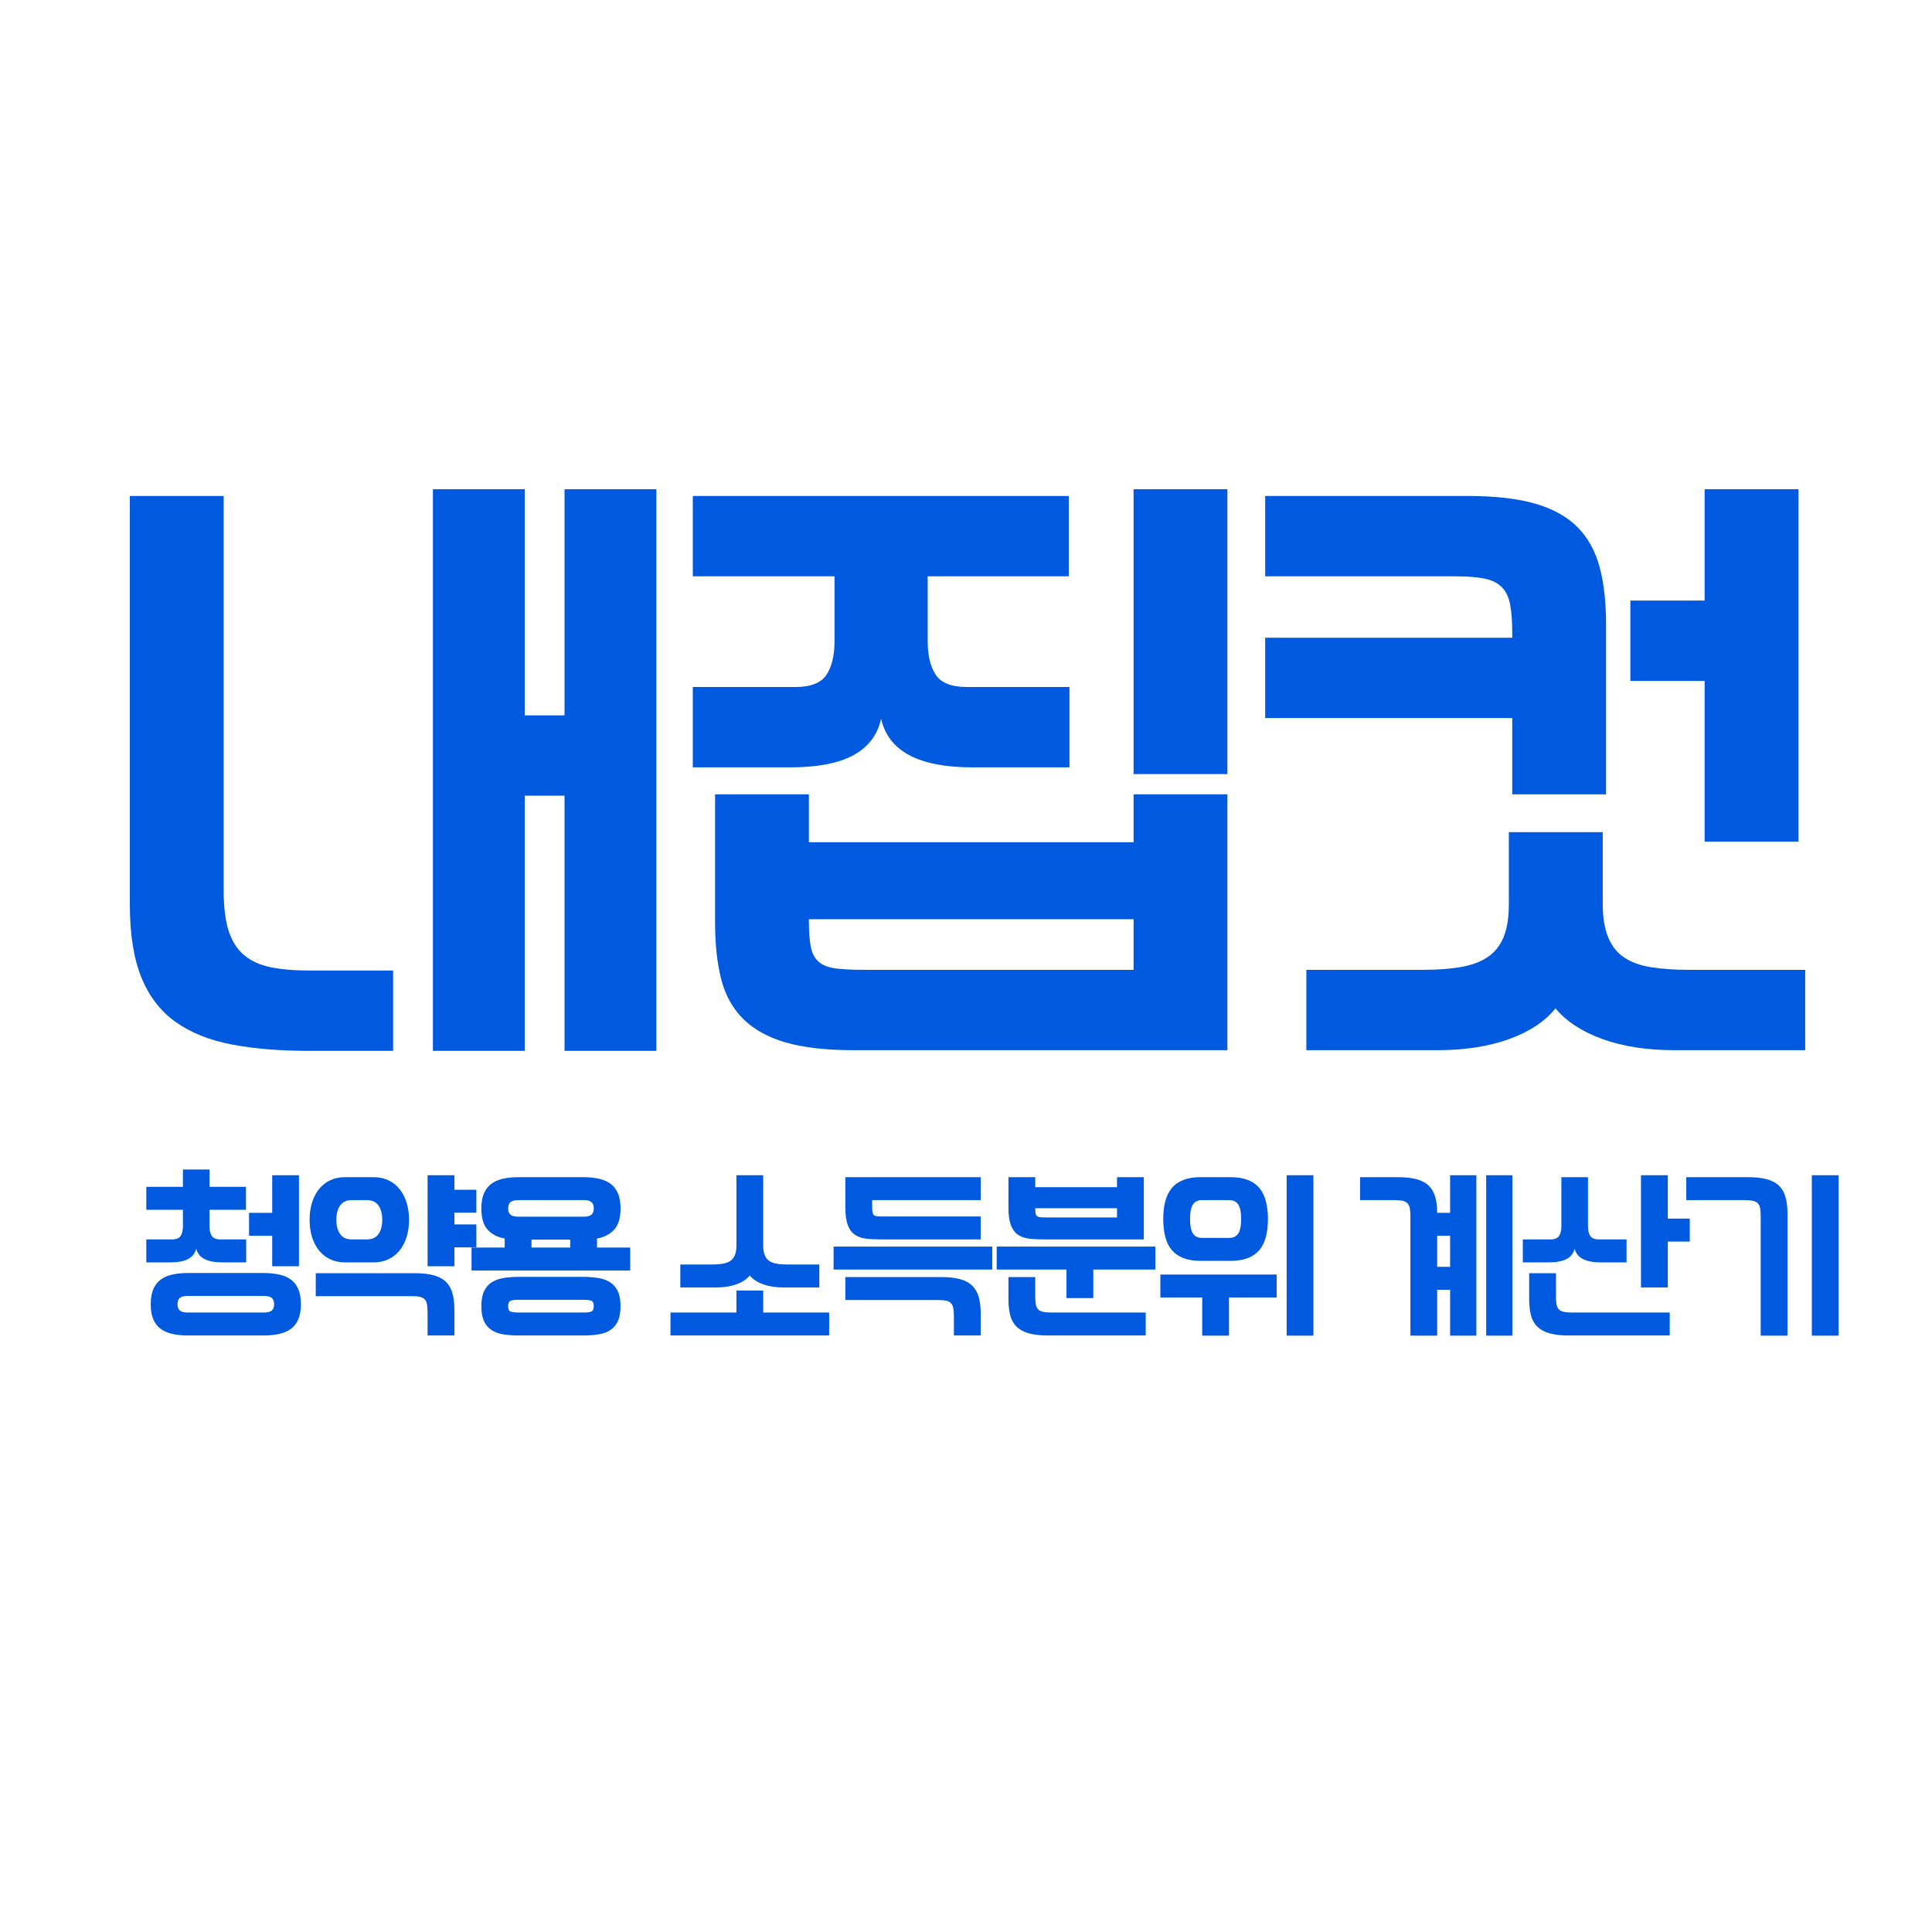
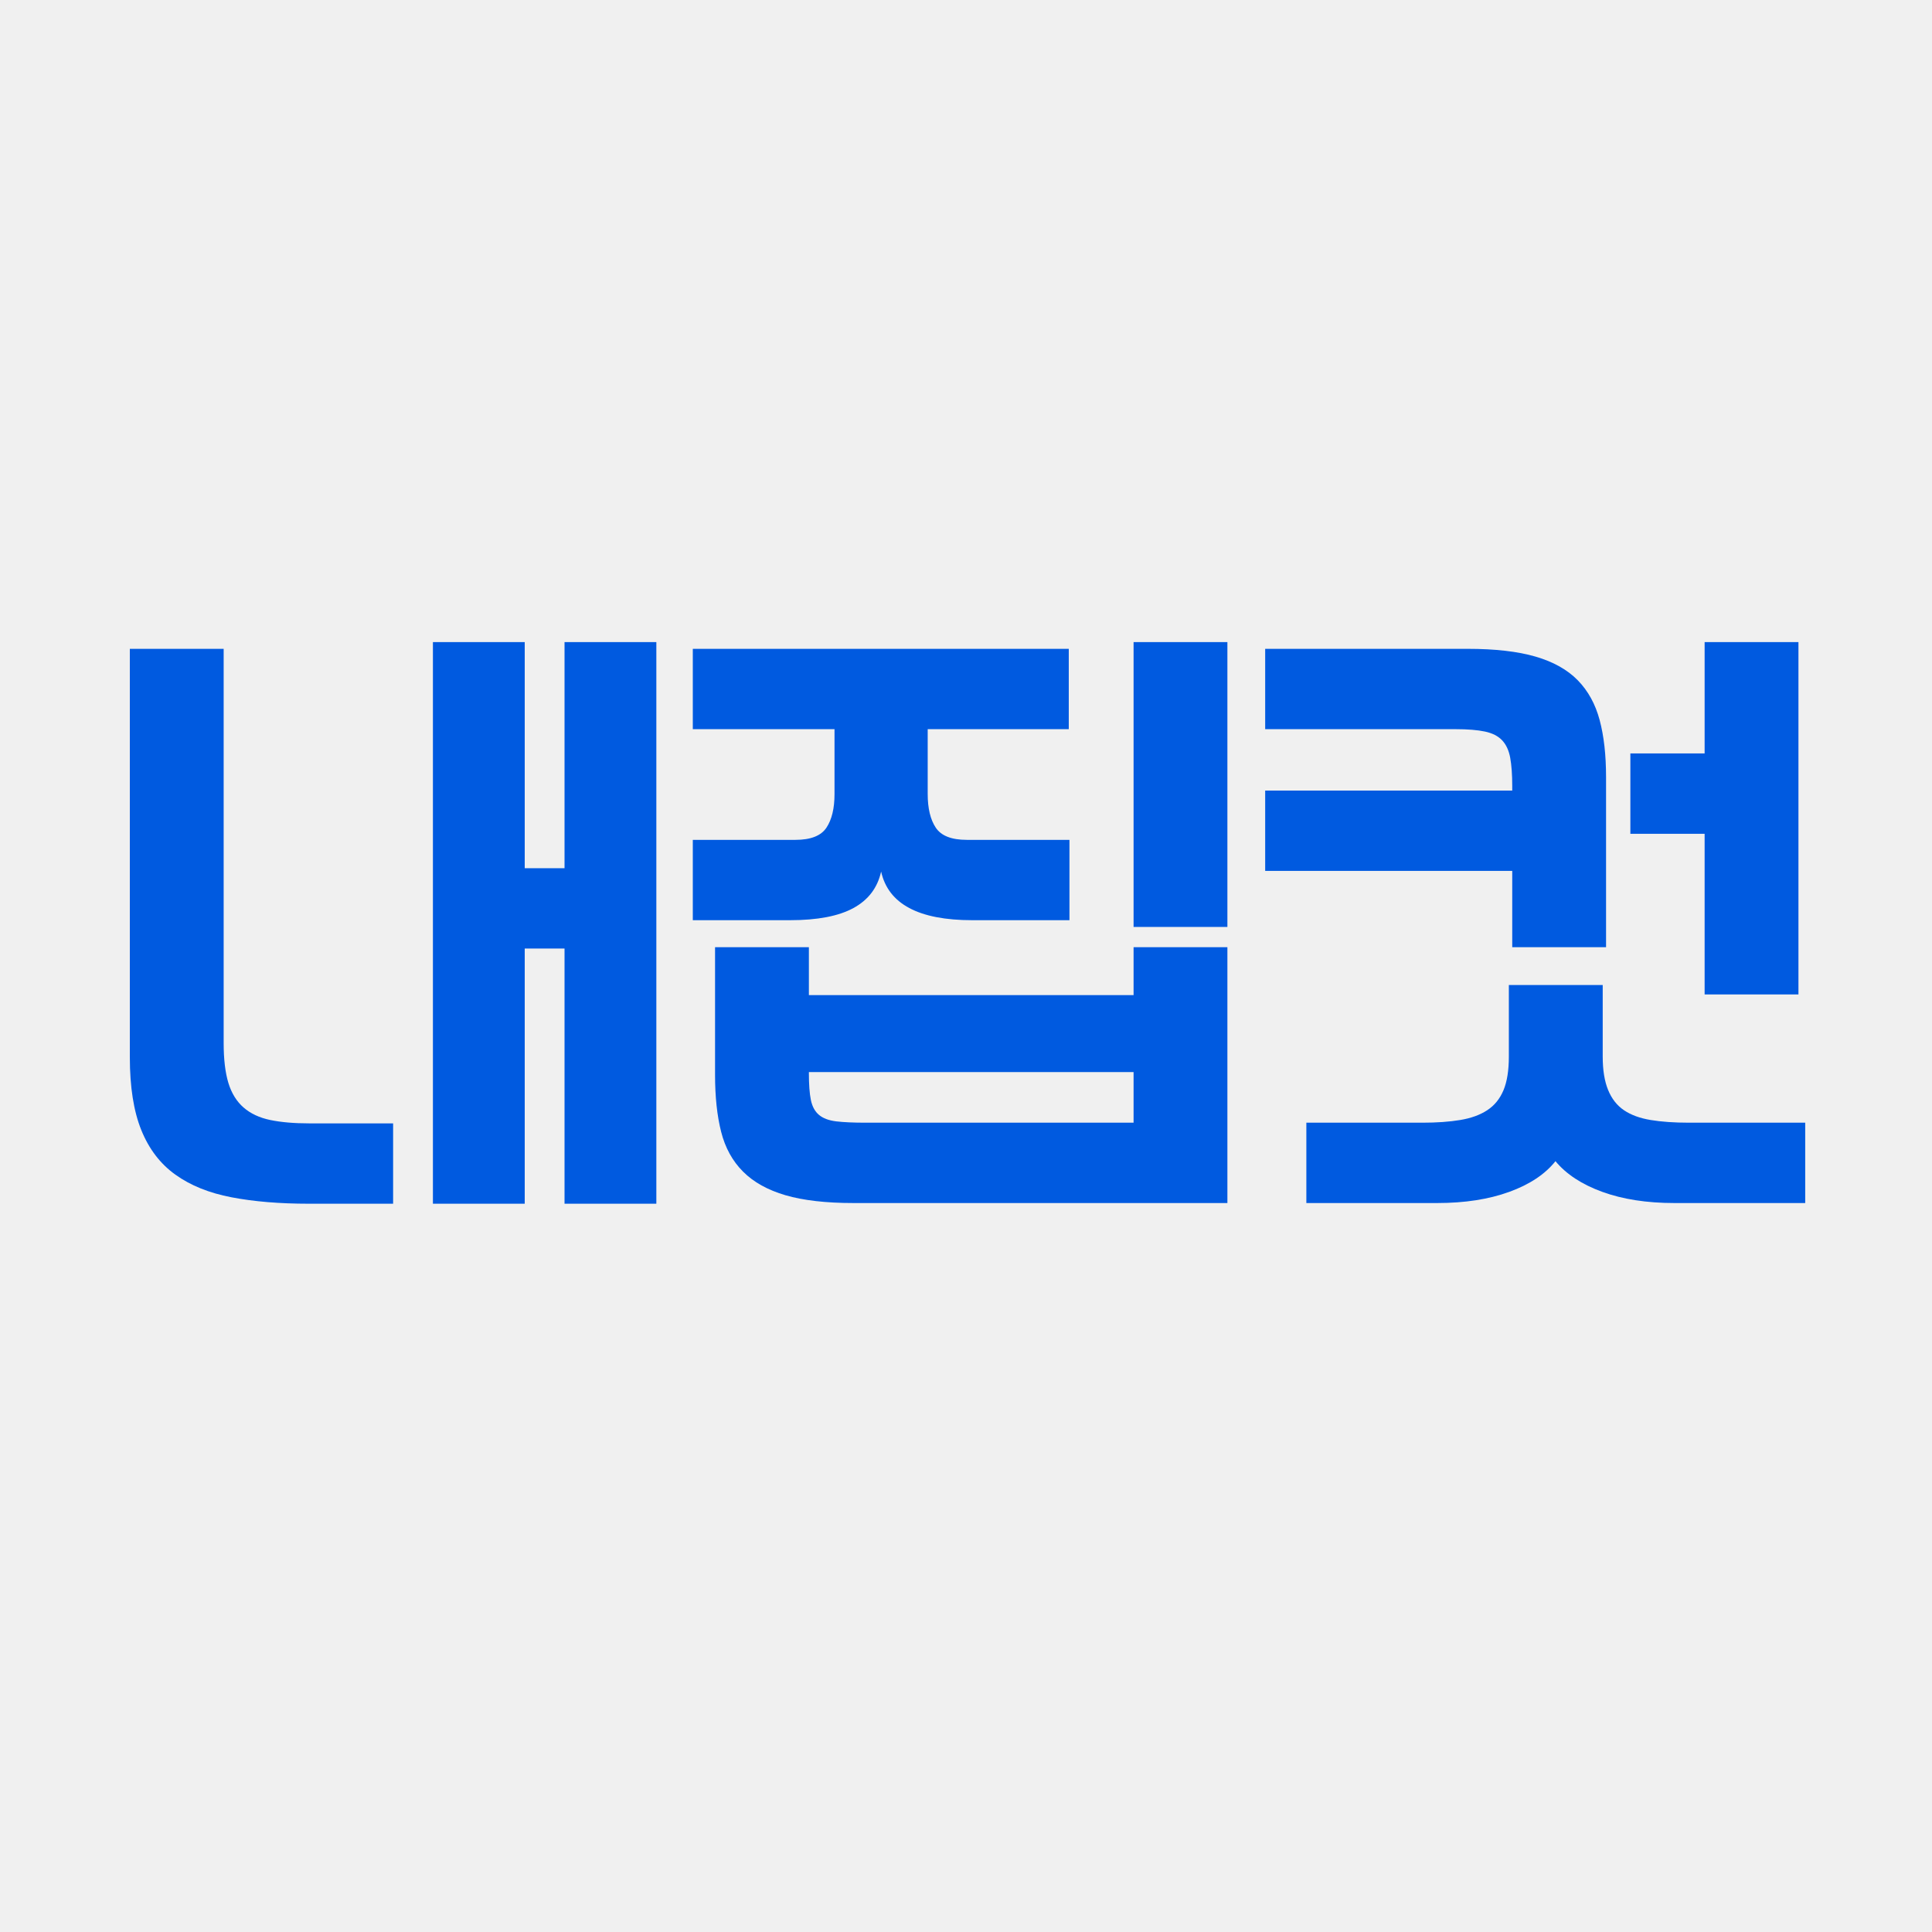
<svg xmlns="http://www.w3.org/2000/svg" width="1000" zoomAndPan="magnify" viewBox="0 0 750 750" height="1000" preserveAspectRatio="xMidYMid meet" version="1.0">
  <defs>
    <g />
-     <clipPath id="f1cef07019">
+     <clipPath id="4947c02262">
      <rect x="0" width="674" y="0" height="263" />
    </clipPath>
-     <clipPath id="b4356b2360">
-       <rect x="0" width="677" y="0" height="76" />
-     </clipPath>
  </defs>
-   <rect x="-75" width="900" fill="#ffffff" y="-75" height="900" fill-opacity="1" />
-   <rect x="-75" width="900" fill="#ffffff" y="-75" height="900" fill-opacity="1" />
-   <g transform="matrix(1, 0, 0, 1, 30, 170)">
-     <g clip-path="url(#f1cef07019)">
+   <g transform="matrix(1, 0, 0, 1, 30, 229)">
+     <g clip-path="url(#4947c02262)">
      <g fill="#005ae0" fill-opacity="1">
-         <g transform="translate(0.746163, 208.8506)">
+         <g transform="translate(0.746163, 209.1886)">
          <g>
            <path d="M 188.406 -69.969 L 172.953 -69.969 L 172.953 29.094 L 137.312 29.094 L 137.312 -188.938 L 172.953 -188.938 L 172.953 -101.156 L 188.406 -101.156 L 188.406 -188.938 L 224.047 -188.938 L 224.047 29.094 L 188.406 29.094 Z M 56.078 -186.312 L 56.078 -33.281 C 56.078 -26.988 56.688 -21.832 57.906 -17.812 C 59.133 -13.801 61.102 -10.613 63.812 -8.25 C 66.52 -5.895 69.969 -4.281 74.156 -3.406 C 78.352 -2.531 83.422 -2.094 89.359 -2.094 L 121.859 -2.094 L 121.859 29.094 L 89.094 29.094 C 77.738 29.094 67.738 28.258 59.094 26.594 C 50.445 24.938 43.195 22.008 37.344 17.812 C 31.488 13.625 27.078 7.859 24.109 0.516 C 21.141 -6.816 19.656 -16.25 19.656 -27.781 L 19.656 -186.312 Z M 56.078 -186.312 " />
          </g>
        </g>
      </g>
      <g fill="#005ae0" fill-opacity="1">
-         <g transform="translate(222.4277, 208.8506)">
+         <g transform="translate(222.4277, 209.1886)">
          <g>
            <path d="M 61.578 -70.484 L 61.578 -51.891 L 187.625 -51.891 L 187.625 -70.484 L 224.047 -70.484 L 224.047 28.828 L 78.875 28.828 C 68.219 28.828 59.438 27.82 52.531 25.812 C 45.633 23.801 40.133 20.742 36.031 16.641 C 31.926 12.535 29.086 7.379 27.516 1.172 C 25.941 -5.023 25.156 -12.406 25.156 -20.969 L 25.156 -70.484 Z M 16.516 -186.312 L 162.469 -186.312 L 162.469 -155.125 L 107.703 -155.125 L 107.703 -129.969 C 107.703 -124.383 108.75 -120.02 110.844 -116.875 C 112.938 -113.727 116.957 -112.156 122.906 -112.156 L 162.734 -112.156 L 162.734 -80.969 L 125 -80.969 C 104.207 -80.969 92.414 -87.258 89.625 -99.844 C 88.227 -93.551 84.645 -88.832 78.875 -85.688 C 73.113 -82.539 64.906 -80.969 54.25 -80.969 L 16.516 -80.969 L 16.516 -112.156 L 56.344 -112.156 C 62.281 -112.156 66.297 -113.727 68.391 -116.875 C 70.484 -120.02 71.531 -124.383 71.531 -129.969 L 71.531 -155.125 L 16.516 -155.125 Z M 187.625 -188.938 L 224.047 -188.938 L 224.047 -78.359 L 187.625 -78.359 Z M 187.625 -2.359 L 187.625 -22.016 L 61.578 -22.016 L 61.578 -21.75 C 61.578 -17.207 61.836 -13.672 62.359 -11.141 C 62.891 -8.609 63.941 -6.688 65.516 -5.375 C 67.086 -4.062 69.312 -3.227 72.188 -2.875 C 75.07 -2.531 78.875 -2.359 83.594 -2.359 Z M 187.625 -2.359 " />
          </g>
        </g>
      </g>
      <g fill="#005ae0" fill-opacity="1">
-         <g transform="translate(444.1092, 208.8506)">
+         <g transform="translate(444.1092, 209.1886)">
          <g>
            <path d="M 17.031 -131.281 L 112.938 -131.281 L 112.938 -133.125 C 112.938 -137.488 112.676 -141.109 112.156 -143.984 C 111.633 -146.867 110.586 -149.141 109.016 -150.797 C 107.441 -152.461 105.211 -153.598 102.328 -154.203 C 99.441 -154.816 95.645 -155.125 90.938 -155.125 L 17.031 -155.125 L 17.031 -186.312 L 95.641 -186.312 C 106.297 -186.312 115.07 -185.305 121.969 -183.297 C 128.875 -181.285 134.336 -178.227 138.359 -174.125 C 142.379 -170.02 145.219 -164.863 146.875 -158.656 C 148.531 -152.457 149.359 -145.082 149.359 -136.531 L 149.359 -70.484 L 112.938 -70.484 L 112.938 -100.109 L 17.031 -100.109 Z M 78.094 -2.359 C 83.676 -2.359 88.562 -2.707 92.75 -3.406 C 96.945 -4.102 100.441 -5.367 103.234 -7.203 C 106.035 -9.035 108.133 -11.613 109.531 -14.938 C 110.926 -18.258 111.625 -22.625 111.625 -28.031 L 111.625 -55.812 L 148.062 -55.812 L 148.062 -28.031 C 148.062 -22.789 148.758 -18.469 150.156 -15.062 C 151.551 -11.656 153.602 -9.035 156.312 -7.203 C 159.02 -5.367 162.469 -4.102 166.656 -3.406 C 170.852 -2.707 175.832 -2.359 181.594 -2.359 L 226.672 -2.359 L 226.672 28.828 L 175.828 28.828 C 165.172 28.828 155.867 27.383 147.922 24.5 C 139.973 21.613 133.906 17.641 129.719 12.578 C 125.695 17.641 119.711 21.613 111.766 24.5 C 103.816 27.383 94.516 28.828 83.859 28.828 L 33.016 28.828 L 33.016 -2.359 Z M 158.797 -145.703 L 187.625 -145.703 L 187.625 -188.938 L 224.047 -188.938 L 224.047 -52.141 L 187.625 -52.141 L 187.625 -114.516 L 158.797 -114.516 Z M 158.797 -145.703 " />
          </g>
        </g>
      </g>
    </g>
  </g>
-   <g transform="matrix(1, 0, 0, 1, 51, 450)">
-     <g clip-path="url(#b4356b2360)">
-       <g fill="#005ae0" fill-opacity="1">
-         <g transform="translate(1.073687, 60.19454)">
-           <g>
-             <path d="M 64.734 -3.891 C 64.734 -6.285 64.383 -8.27 63.688 -9.844 C 62.988 -11.414 62.004 -12.648 60.734 -13.547 C 59.461 -14.441 57.926 -15.078 56.125 -15.453 C 54.332 -15.828 52.363 -16.016 50.219 -16.016 L 20.953 -16.016 C 18.754 -16.016 16.77 -15.828 15 -15.453 C 13.227 -15.078 11.707 -14.441 10.438 -13.547 C 9.164 -12.648 8.18 -11.414 7.484 -9.844 C 6.785 -8.27 6.438 -6.285 6.438 -3.891 C 6.438 -1.492 6.785 0.488 7.484 2.062 C 8.18 3.633 9.164 4.867 10.438 5.766 C 11.707 6.66 13.227 7.297 15 7.672 C 16.77 8.047 18.754 8.234 20.953 8.234 L 50.219 8.234 C 52.363 8.234 54.332 8.047 56.125 7.672 C 57.926 7.297 59.461 6.66 60.734 5.766 C 62.004 4.867 62.988 3.633 63.688 2.062 C 64.383 0.488 64.734 -1.492 64.734 -3.891 Z M 4.719 -49.469 L 18.938 -49.469 L 18.938 -56.203 L 29.266 -56.203 L 29.266 -49.469 L 43.406 -49.469 L 43.406 -40.562 L 29.266 -40.562 L 29.266 -34.125 C 29.266 -32.531 29.562 -31.285 30.156 -30.391 C 30.758 -29.492 31.91 -29.047 33.609 -29.047 L 43.484 -29.047 L 43.484 -20.141 L 34.203 -20.141 C 28.266 -20.141 24.895 -21.93 24.094 -25.516 C 23.695 -23.723 22.676 -22.379 21.031 -21.484 C 19.383 -20.586 17.039 -20.141 14 -20.141 L 4.719 -20.141 L 4.719 -29.047 L 14.594 -29.047 C 16.289 -29.047 17.438 -29.492 18.031 -30.391 C 18.633 -31.285 18.938 -32.531 18.938 -34.125 L 18.938 -40.562 L 4.719 -40.562 Z M 44.609 -30.469 L 53.594 -30.469 L 53.594 -18.641 L 63.984 -18.641 L 63.984 -53.969 L 53.594 -53.969 L 53.594 -39.375 L 44.609 -39.375 Z M 54.344 -3.891 C 54.344 -2.742 54.031 -1.922 53.406 -1.422 C 52.781 -0.922 51.816 -0.672 50.516 -0.672 L 20.656 -0.672 C 19.352 -0.672 18.391 -0.922 17.766 -1.422 C 17.148 -1.922 16.844 -2.742 16.844 -3.891 C 16.844 -5.035 17.148 -5.859 17.766 -6.359 C 18.391 -6.859 19.352 -7.109 20.656 -7.109 L 50.516 -7.109 C 51.816 -7.109 52.781 -6.859 53.406 -6.359 C 54.031 -5.859 54.344 -5.035 54.344 -3.891 Z M 54.344 -3.891 " />
-           </g>
-         </g>
-       </g>
-       <g fill="#005ae0" fill-opacity="1">
-         <g transform="translate(64.38896, 60.19454)">
-           <g>
-             <path d="M 43.406 -36.672 C 43.406 -34.273 43.094 -32.066 42.469 -30.047 C 41.844 -28.023 40.941 -26.281 39.766 -24.812 C 38.598 -23.344 37.156 -22.195 35.438 -21.375 C 33.719 -20.551 31.785 -20.141 29.641 -20.141 L 18.562 -20.141 C 16.363 -20.141 14.414 -20.551 12.719 -21.375 C 11.02 -22.195 9.582 -23.344 8.406 -24.812 C 7.238 -26.281 6.344 -28.023 5.719 -30.047 C 5.102 -32.066 4.797 -34.273 4.797 -36.672 C 4.797 -39.066 5.102 -41.273 5.719 -43.297 C 6.344 -45.316 7.238 -47.062 8.406 -48.531 C 9.582 -50.008 11.02 -51.16 12.719 -51.984 C 14.414 -52.805 16.363 -53.219 18.562 -53.219 L 29.641 -53.219 C 31.785 -53.219 33.719 -52.805 35.438 -51.984 C 37.156 -51.16 38.598 -50.008 39.766 -48.531 C 40.941 -47.062 41.844 -45.316 42.469 -43.297 C 43.094 -41.273 43.406 -39.066 43.406 -36.672 Z M 50.594 8.234 L 50.594 -0.75 C 50.594 -2 50.516 -3.035 50.359 -3.859 C 50.211 -4.68 49.914 -5.328 49.469 -5.797 C 49.02 -6.273 48.383 -6.598 47.562 -6.766 C 46.738 -6.941 45.656 -7.031 44.312 -7.031 L 7.188 -7.031 L 7.188 -15.938 L 45.656 -15.938 C 48.695 -15.938 51.203 -15.648 53.172 -15.078 C 55.141 -14.504 56.695 -13.629 57.844 -12.453 C 59 -11.285 59.812 -9.816 60.281 -8.047 C 60.758 -6.273 61 -4.164 61 -1.719 L 61 8.234 Z M 50.594 -53.969 L 61 -53.969 L 61 -48.344 L 69.531 -48.344 L 69.531 -39.438 L 61 -39.438 L 61 -34.875 L 69.531 -34.875 L 69.531 -25.969 L 61 -25.969 L 61 -18.641 L 50.594 -18.641 Z M 33 -36.672 C 33 -38.961 32.516 -40.805 31.547 -42.203 C 30.578 -43.609 29.039 -44.312 26.938 -44.312 L 21.25 -44.312 C 19.156 -44.312 17.617 -43.609 16.641 -42.203 C 15.672 -40.805 15.188 -38.961 15.188 -36.672 C 15.188 -34.379 15.672 -32.535 16.641 -31.141 C 17.617 -29.742 19.156 -29.047 21.25 -29.047 L 26.938 -29.047 C 29.039 -29.047 30.578 -29.742 31.547 -31.141 C 32.516 -32.535 33 -34.379 33 -36.672 Z M 33 -36.672 " />
-           </g>
-         </g>
-       </g>
-       <g fill="#005ae0" fill-opacity="1">
-         <g transform="translate(127.7042, 60.19454)">
-           <g>
-             <path d="M 4.344 -25.891 L 17.219 -25.891 L 17.219 -29.406 C 14.414 -29.906 12.203 -31.051 10.578 -32.844 C 8.961 -34.645 8.156 -37.395 8.156 -41.094 C 8.156 -43.488 8.504 -45.469 9.203 -47.031 C 9.898 -48.602 10.883 -49.836 12.156 -50.734 C 13.438 -51.641 14.961 -52.281 16.734 -52.656 C 18.504 -53.031 20.484 -53.219 22.672 -53.219 L 47.672 -53.219 C 49.816 -53.219 51.785 -53.031 53.578 -52.656 C 55.379 -52.281 56.914 -51.641 58.188 -50.734 C 59.457 -49.836 60.441 -48.602 61.141 -47.031 C 61.836 -45.469 62.188 -43.488 62.188 -41.094 C 62.188 -37.395 61.363 -34.645 59.719 -32.844 C 58.07 -31.051 55.852 -29.906 53.062 -29.406 L 53.062 -25.891 L 65.938 -25.891 L 65.938 -16.984 L 4.344 -16.984 Z M 62.188 -3.141 C 62.188 -0.742 61.836 1.195 61.141 2.688 C 60.441 4.188 59.457 5.348 58.188 6.172 C 56.914 6.992 55.379 7.539 53.578 7.812 C 51.785 8.094 49.816 8.234 47.672 8.234 L 22.672 8.234 C 20.484 8.234 18.504 8.094 16.734 7.812 C 14.961 7.539 13.438 6.992 12.156 6.172 C 10.883 5.348 9.898 4.188 9.203 2.688 C 8.504 1.195 8.156 -0.742 8.156 -3.141 C 8.156 -5.535 8.504 -7.469 9.203 -8.938 C 9.898 -10.414 10.883 -11.566 12.156 -12.391 C 13.438 -13.211 14.961 -13.77 16.734 -14.062 C 18.504 -14.363 20.484 -14.516 22.672 -14.516 L 47.672 -14.516 C 49.816 -14.516 51.785 -14.363 53.578 -14.062 C 55.379 -13.77 56.914 -13.211 58.188 -12.391 C 59.457 -11.566 60.441 -10.414 61.141 -8.938 C 61.836 -7.469 62.188 -5.535 62.188 -3.141 Z M 51.797 -41.094 C 51.797 -42.238 51.484 -43.062 50.859 -43.562 C 50.234 -44.062 49.27 -44.312 47.969 -44.312 L 22.375 -44.312 C 21.082 -44.312 20.125 -44.062 19.5 -43.562 C 18.875 -43.062 18.562 -42.238 18.562 -41.094 C 18.562 -39.945 18.875 -39.125 19.5 -38.625 C 20.125 -38.125 21.082 -37.875 22.375 -37.875 L 47.969 -37.875 C 49.27 -37.875 50.234 -38.125 50.859 -38.625 C 51.484 -39.125 51.797 -39.945 51.797 -41.094 Z M 51.797 -3.141 C 51.797 -4.285 51.484 -4.984 50.859 -5.234 C 50.234 -5.484 49.27 -5.609 47.969 -5.609 L 22.375 -5.609 C 21.082 -5.609 20.125 -5.484 19.5 -5.234 C 18.875 -4.984 18.562 -4.285 18.562 -3.141 C 18.562 -1.992 18.875 -1.297 19.5 -1.047 C 20.125 -0.797 21.082 -0.672 22.375 -0.672 L 47.969 -0.672 C 49.27 -0.672 50.234 -0.797 50.859 -1.047 C 51.484 -1.297 51.797 -1.992 51.797 -3.141 Z M 27.625 -25.891 L 42.656 -25.891 L 42.656 -28.969 L 27.625 -28.969 Z M 27.625 -25.891 " />
-           </g>
-         </g>
-       </g>
-       <g fill="#005ae0" fill-opacity="1">
-         <g transform="translate(191.0195, 60.19454)">
-           <g />
-         </g>
-       </g>
-       <g fill="#005ae0" fill-opacity="1">
-         <g transform="translate(204.9396, 60.19454)">
-           <g>
-             <path d="M 20.359 -19.312 C 21.953 -19.312 23.348 -19.41 24.547 -19.609 C 25.742 -19.805 26.738 -20.164 27.531 -20.688 C 28.332 -21.219 28.93 -21.957 29.328 -22.906 C 29.734 -23.852 29.938 -25.098 29.938 -26.641 L 29.938 -53.969 L 40.344 -53.969 L 40.344 -26.641 C 40.344 -25.148 40.539 -23.914 40.938 -22.938 C 41.332 -21.969 41.914 -21.219 42.688 -20.688 C 43.469 -20.164 44.457 -19.805 45.656 -19.609 C 46.852 -19.41 48.273 -19.312 49.922 -19.312 L 62.125 -19.312 L 62.125 -10.406 L 48.281 -10.406 C 45.227 -10.406 42.566 -10.816 40.297 -11.641 C 38.023 -12.461 36.297 -13.598 35.109 -15.047 C 33.953 -13.598 32.238 -12.461 29.969 -11.641 C 27.695 -10.816 25.039 -10.406 22 -10.406 L 8.156 -10.406 L 8.156 -19.312 Z M 4.344 -0.672 L 29.938 -0.672 L 29.938 -9.203 L 40.344 -9.203 L 40.344 -0.672 L 65.938 -0.672 L 65.938 8.234 L 4.344 8.234 Z M 4.344 -0.672 " />
-           </g>
-         </g>
-       </g>
-       <g fill="#005ae0" fill-opacity="1">
-         <g transform="translate(268.2549, 60.19454)">
-           <g>
-             <path d="M 51.047 8.234 L 51.047 0.75 C 51.047 -0.5 50.969 -1.535 50.812 -2.359 C 50.664 -3.18 50.367 -3.828 49.922 -4.297 C 49.473 -4.773 48.836 -5.098 48.016 -5.266 C 47.191 -5.441 46.102 -5.531 44.75 -5.531 L 8.906 -5.531 L 8.906 -14.438 L 46.109 -14.438 C 49.148 -14.438 51.656 -14.148 53.625 -13.578 C 55.594 -13.004 57.148 -12.129 58.297 -10.953 C 59.453 -9.785 60.266 -8.316 60.734 -6.547 C 61.211 -4.773 61.453 -2.664 61.453 -0.219 L 61.453 8.234 Z M 4.344 -26.266 L 65.938 -26.266 L 65.938 -17.359 L 4.344 -17.359 Z M 61.453 -37.953 L 61.453 -29.047 L 22.828 -29.047 C 20.535 -29.047 18.523 -29.156 16.797 -29.375 C 15.078 -29.602 13.629 -30.141 12.453 -30.984 C 11.285 -31.828 10.398 -33.082 9.797 -34.75 C 9.203 -36.426 8.906 -38.711 8.906 -41.609 L 8.906 -53.219 L 61.453 -53.219 L 61.453 -44.312 L 19.312 -44.312 L 19.312 -41.844 C 19.312 -40.988 19.348 -40.301 19.422 -39.781 C 19.492 -39.258 19.656 -38.859 19.906 -38.578 C 20.156 -38.305 20.551 -38.133 21.094 -38.062 C 21.645 -37.988 22.422 -37.953 23.422 -37.953 Z M 61.453 -37.953 " />
-           </g>
-         </g>
-       </g>
-       <g fill="#005ae0" fill-opacity="1">
-         <g transform="translate(331.5702, 60.19454)">
-           <g>
-             <path d="M 19.312 -49.328 L 51.047 -49.328 L 51.047 -53.219 L 61.453 -53.219 L 61.453 -29.047 L 22.828 -29.047 C 20.535 -29.047 18.523 -29.156 16.797 -29.375 C 15.078 -29.602 13.629 -30.141 12.453 -30.984 C 11.285 -31.828 10.398 -33.082 9.797 -34.75 C 9.203 -36.426 8.906 -38.711 8.906 -41.609 L 8.906 -53.219 L 19.312 -53.219 Z M 4.344 -26.266 L 65.938 -26.266 L 65.938 -17.359 L 41.844 -17.359 L 41.844 -6.281 L 31.438 -6.281 L 31.438 -17.359 L 4.344 -17.359 Z M 19.312 -14.438 L 19.312 -6.953 C 19.312 -5.66 19.383 -4.613 19.531 -3.812 C 19.688 -3.02 19.988 -2.383 20.438 -1.906 C 20.883 -1.438 21.52 -1.113 22.344 -0.938 C 23.164 -0.758 24.25 -0.672 25.594 -0.672 L 62.188 -0.672 L 62.188 8.234 L 24.25 8.234 C 21.207 8.234 18.695 7.945 16.719 7.375 C 14.75 6.801 13.176 5.926 12 4.75 C 10.832 3.582 10.023 2.113 9.578 0.344 C 9.129 -1.426 8.906 -3.535 8.906 -5.984 L 8.906 -14.438 Z M 51.047 -41.156 L 19.312 -41.156 C 19.312 -40.363 19.348 -39.727 19.422 -39.25 C 19.492 -38.781 19.664 -38.422 19.938 -38.172 C 20.219 -37.922 20.629 -37.758 21.172 -37.688 C 21.723 -37.613 22.473 -37.578 23.422 -37.578 L 51.047 -37.578 Z M 51.047 -41.156 " />
-           </g>
-         </g>
-       </g>
-       <g fill="#005ae0" fill-opacity="1">
-         <g transform="translate(394.8855, 60.19454)">
-           <g>
-             <path d="M 46.328 -36.969 C 46.328 -34.375 46.062 -32.066 45.531 -30.047 C 45.008 -28.023 44.176 -26.328 43.031 -24.953 C 41.883 -23.586 40.391 -22.539 38.547 -21.812 C 36.703 -21.094 34.457 -20.734 31.812 -20.734 L 20.203 -20.734 C 17.555 -20.734 15.312 -21.094 13.469 -21.812 C 11.625 -22.539 10.129 -23.586 8.984 -24.953 C 7.836 -26.328 7 -28.023 6.469 -30.047 C 5.945 -32.066 5.688 -34.375 5.688 -36.969 C 5.688 -39.562 5.945 -41.859 6.469 -43.859 C 7 -45.859 7.836 -47.555 8.984 -48.953 C 10.129 -50.348 11.625 -51.406 13.469 -52.125 C 15.312 -52.852 17.555 -53.219 20.203 -53.219 L 31.812 -53.219 C 34.457 -53.219 36.703 -52.852 38.547 -52.125 C 40.391 -51.406 41.883 -50.348 43.031 -48.953 C 44.176 -47.555 45.008 -45.859 45.531 -43.859 C 46.062 -41.859 46.328 -39.562 46.328 -36.969 Z M 53.594 -53.969 L 63.984 -53.969 L 63.984 8.312 L 53.594 8.312 Z M 4.562 -15.422 L 49.703 -15.422 L 49.703 -6.516 L 31.203 -6.516 L 31.203 8.312 L 20.812 8.312 L 20.812 -6.516 L 4.562 -6.516 Z M 35.922 -36.969 C 35.922 -39.664 35.535 -41.562 34.766 -42.656 C 33.992 -43.758 32.859 -44.312 31.359 -44.312 L 20.656 -44.312 C 19.156 -44.312 18.02 -43.758 17.25 -42.656 C 16.477 -41.562 16.094 -39.664 16.094 -36.969 C 16.094 -34.281 16.477 -32.383 17.25 -31.281 C 18.02 -30.188 19.156 -29.641 20.656 -29.641 L 31.359 -29.641 C 32.859 -29.641 33.992 -30.188 34.766 -31.281 C 35.535 -32.383 35.922 -34.281 35.922 -36.969 Z M 35.922 -36.969 " />
-           </g>
-         </g>
-       </g>
-       <g fill="#005ae0" fill-opacity="1">
-         <g transform="translate(458.2007, 60.19454)">
-           <g />
-         </g>
-       </g>
-       <g fill="#005ae0" fill-opacity="1">
-         <g transform="translate(472.1208, 60.19454)">
-           <g>
-             <path d="M 24.406 8.312 L 24.406 -38.016 C 24.406 -39.266 24.328 -40.301 24.172 -41.125 C 24.023 -41.945 23.727 -42.594 23.281 -43.062 C 22.832 -43.539 22.195 -43.867 21.375 -44.047 C 20.551 -44.223 19.461 -44.312 18.109 -44.312 L 4.859 -44.312 L 4.859 -53.219 L 19.453 -53.219 C 22.453 -53.219 24.938 -52.941 26.906 -52.391 C 28.875 -51.836 30.43 -50.988 31.578 -49.844 C 32.734 -48.695 33.555 -47.25 34.047 -45.5 C 34.547 -43.758 34.797 -41.719 34.797 -39.375 L 39.812 -39.375 L 39.812 -53.969 L 50 -53.969 L 50 8.312 L 39.812 8.312 L 39.812 -9.5 L 34.797 -9.5 L 34.797 8.312 Z M 53.812 -53.969 L 63.984 -53.969 L 63.984 8.312 L 53.812 8.312 Z M 34.797 -18.406 L 39.812 -18.406 L 39.812 -30.469 L 34.797 -30.469 Z M 34.797 -18.406 " />
-           </g>
-         </g>
-       </g>
-       <g fill="#005ae0" fill-opacity="1">
-         <g transform="translate(535.4361, 60.19454)">
-           <g>
-             <path d="M 17.594 -15.938 L 17.594 -6.953 C 17.594 -5.66 17.664 -4.613 17.812 -3.812 C 17.957 -3.02 18.254 -2.383 18.703 -1.906 C 19.16 -1.438 19.801 -1.113 20.625 -0.938 C 21.445 -0.758 22.531 -0.672 23.875 -0.672 L 61.75 -0.672 L 61.75 8.234 L 22.531 8.234 C 19.488 8.234 16.977 7.945 15 7.375 C 13.031 6.801 11.457 5.926 10.281 4.75 C 9.113 3.582 8.305 2.113 7.859 0.344 C 7.41 -1.426 7.188 -3.535 7.188 -5.984 L 7.188 -15.938 Z M 30.016 -53.219 L 30.016 -34.125 C 30.016 -32.531 30.312 -31.285 30.906 -30.391 C 31.508 -29.492 32.66 -29.047 34.359 -29.047 L 44.984 -29.047 L 44.984 -20.141 L 34.953 -20.141 C 29.016 -20.141 25.645 -21.93 24.844 -25.516 C 24.445 -23.723 23.426 -22.379 21.781 -21.484 C 20.133 -20.586 17.789 -20.141 14.75 -20.141 L 4.719 -20.141 L 4.719 -29.047 L 15.344 -29.047 C 17.039 -29.047 18.188 -29.492 18.781 -30.391 C 19.383 -31.285 19.688 -32.531 19.688 -34.125 L 19.688 -53.219 Z M 50.594 -53.969 L 61 -53.969 L 61 -37.125 L 69.531 -37.125 L 69.531 -28.219 L 61 -28.219 L 61 -10.406 L 50.594 -10.406 Z M 50.594 -53.969 " />
-           </g>
-         </g>
-       </g>
-       <g fill="#005ae0" fill-opacity="1">
-         <g transform="translate(598.7514, 60.19454)">
-           <g>
-             <path d="M 53.594 -53.969 L 63.984 -53.969 L 63.984 8.312 L 53.594 8.312 Z M 33.75 8.312 L 33.75 -38.016 C 33.75 -39.266 33.676 -40.301 33.531 -41.125 C 33.383 -41.945 33.082 -42.594 32.625 -43.062 C 32.176 -43.539 31.539 -43.867 30.719 -44.047 C 29.895 -44.223 28.812 -44.312 27.469 -44.312 L 4.859 -44.312 L 4.859 -53.219 L 28.812 -53.219 C 31.852 -53.219 34.359 -52.93 36.328 -52.359 C 38.305 -51.785 39.867 -50.91 41.016 -49.734 C 42.16 -48.555 42.969 -47.082 43.438 -45.312 C 43.914 -43.539 44.156 -41.438 44.156 -39 L 44.156 8.312 Z M 33.75 8.312 " />
-           </g>
-         </g>
-       </g>
-       <g fill="#005ae0" fill-opacity="1">
-         <g transform="translate(662.071, 60.19454)">
-           <g />
-         </g>
-       </g>
-     </g>
-   </g>
</svg>
